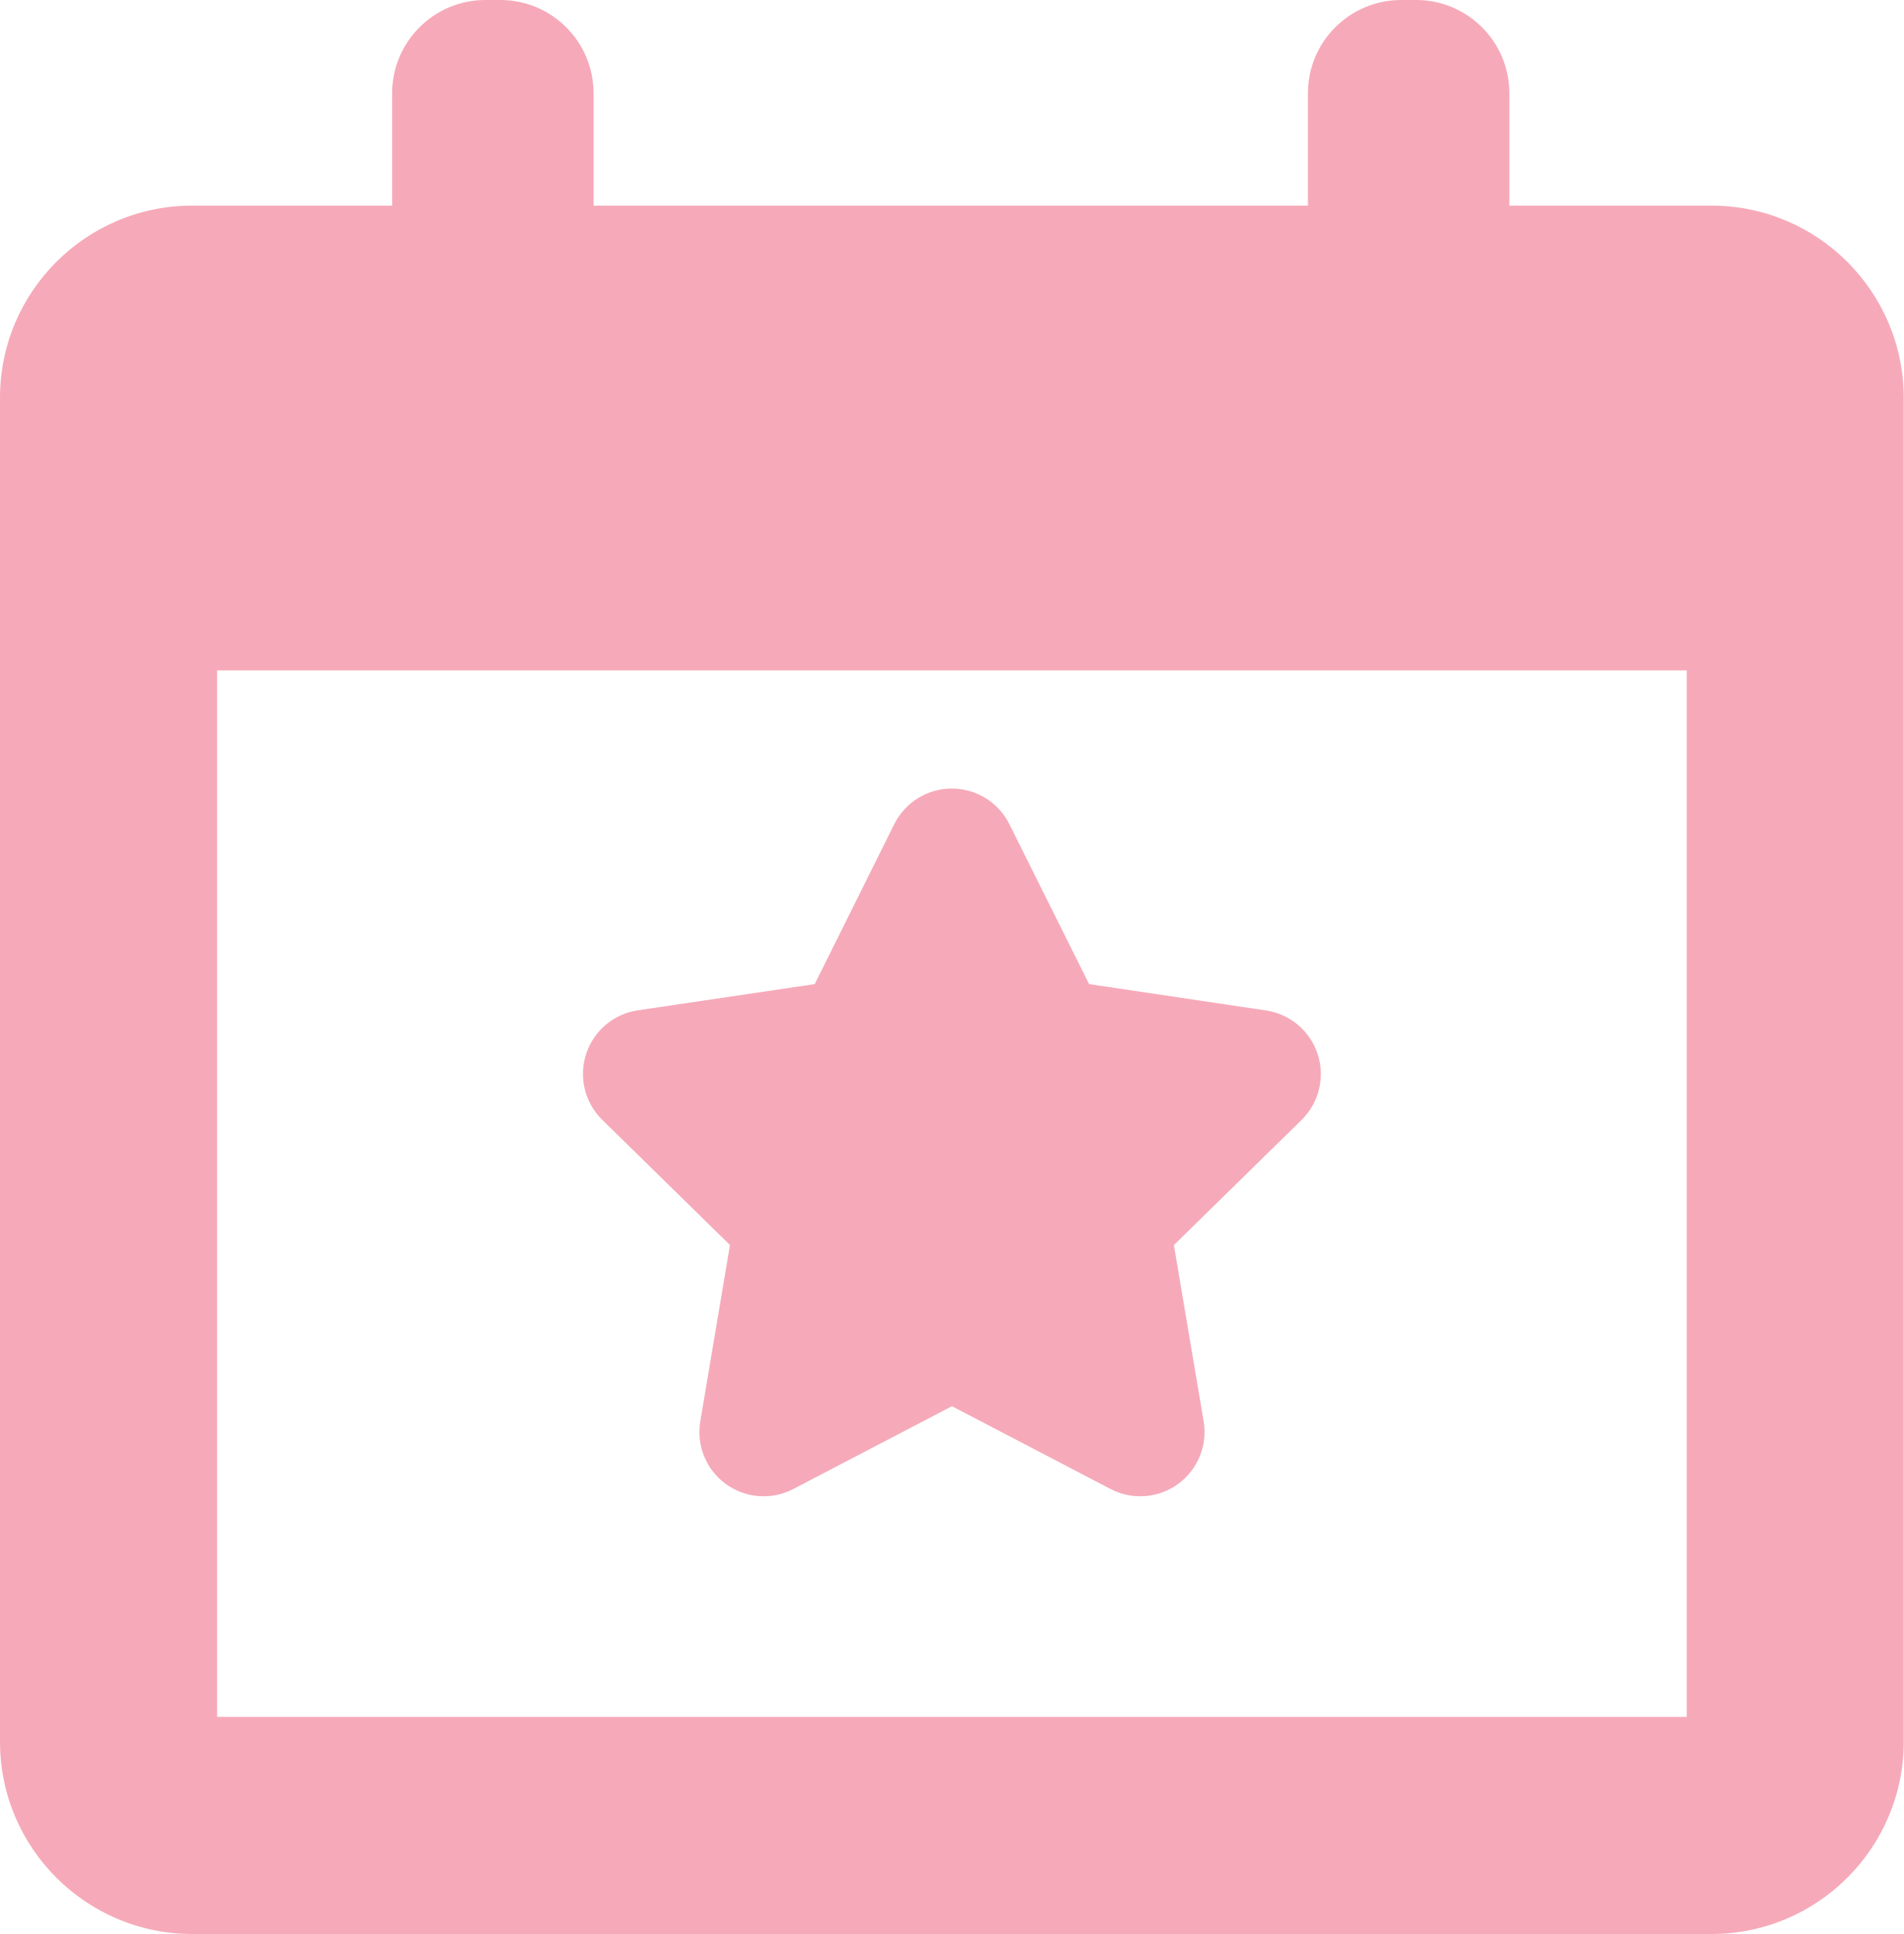
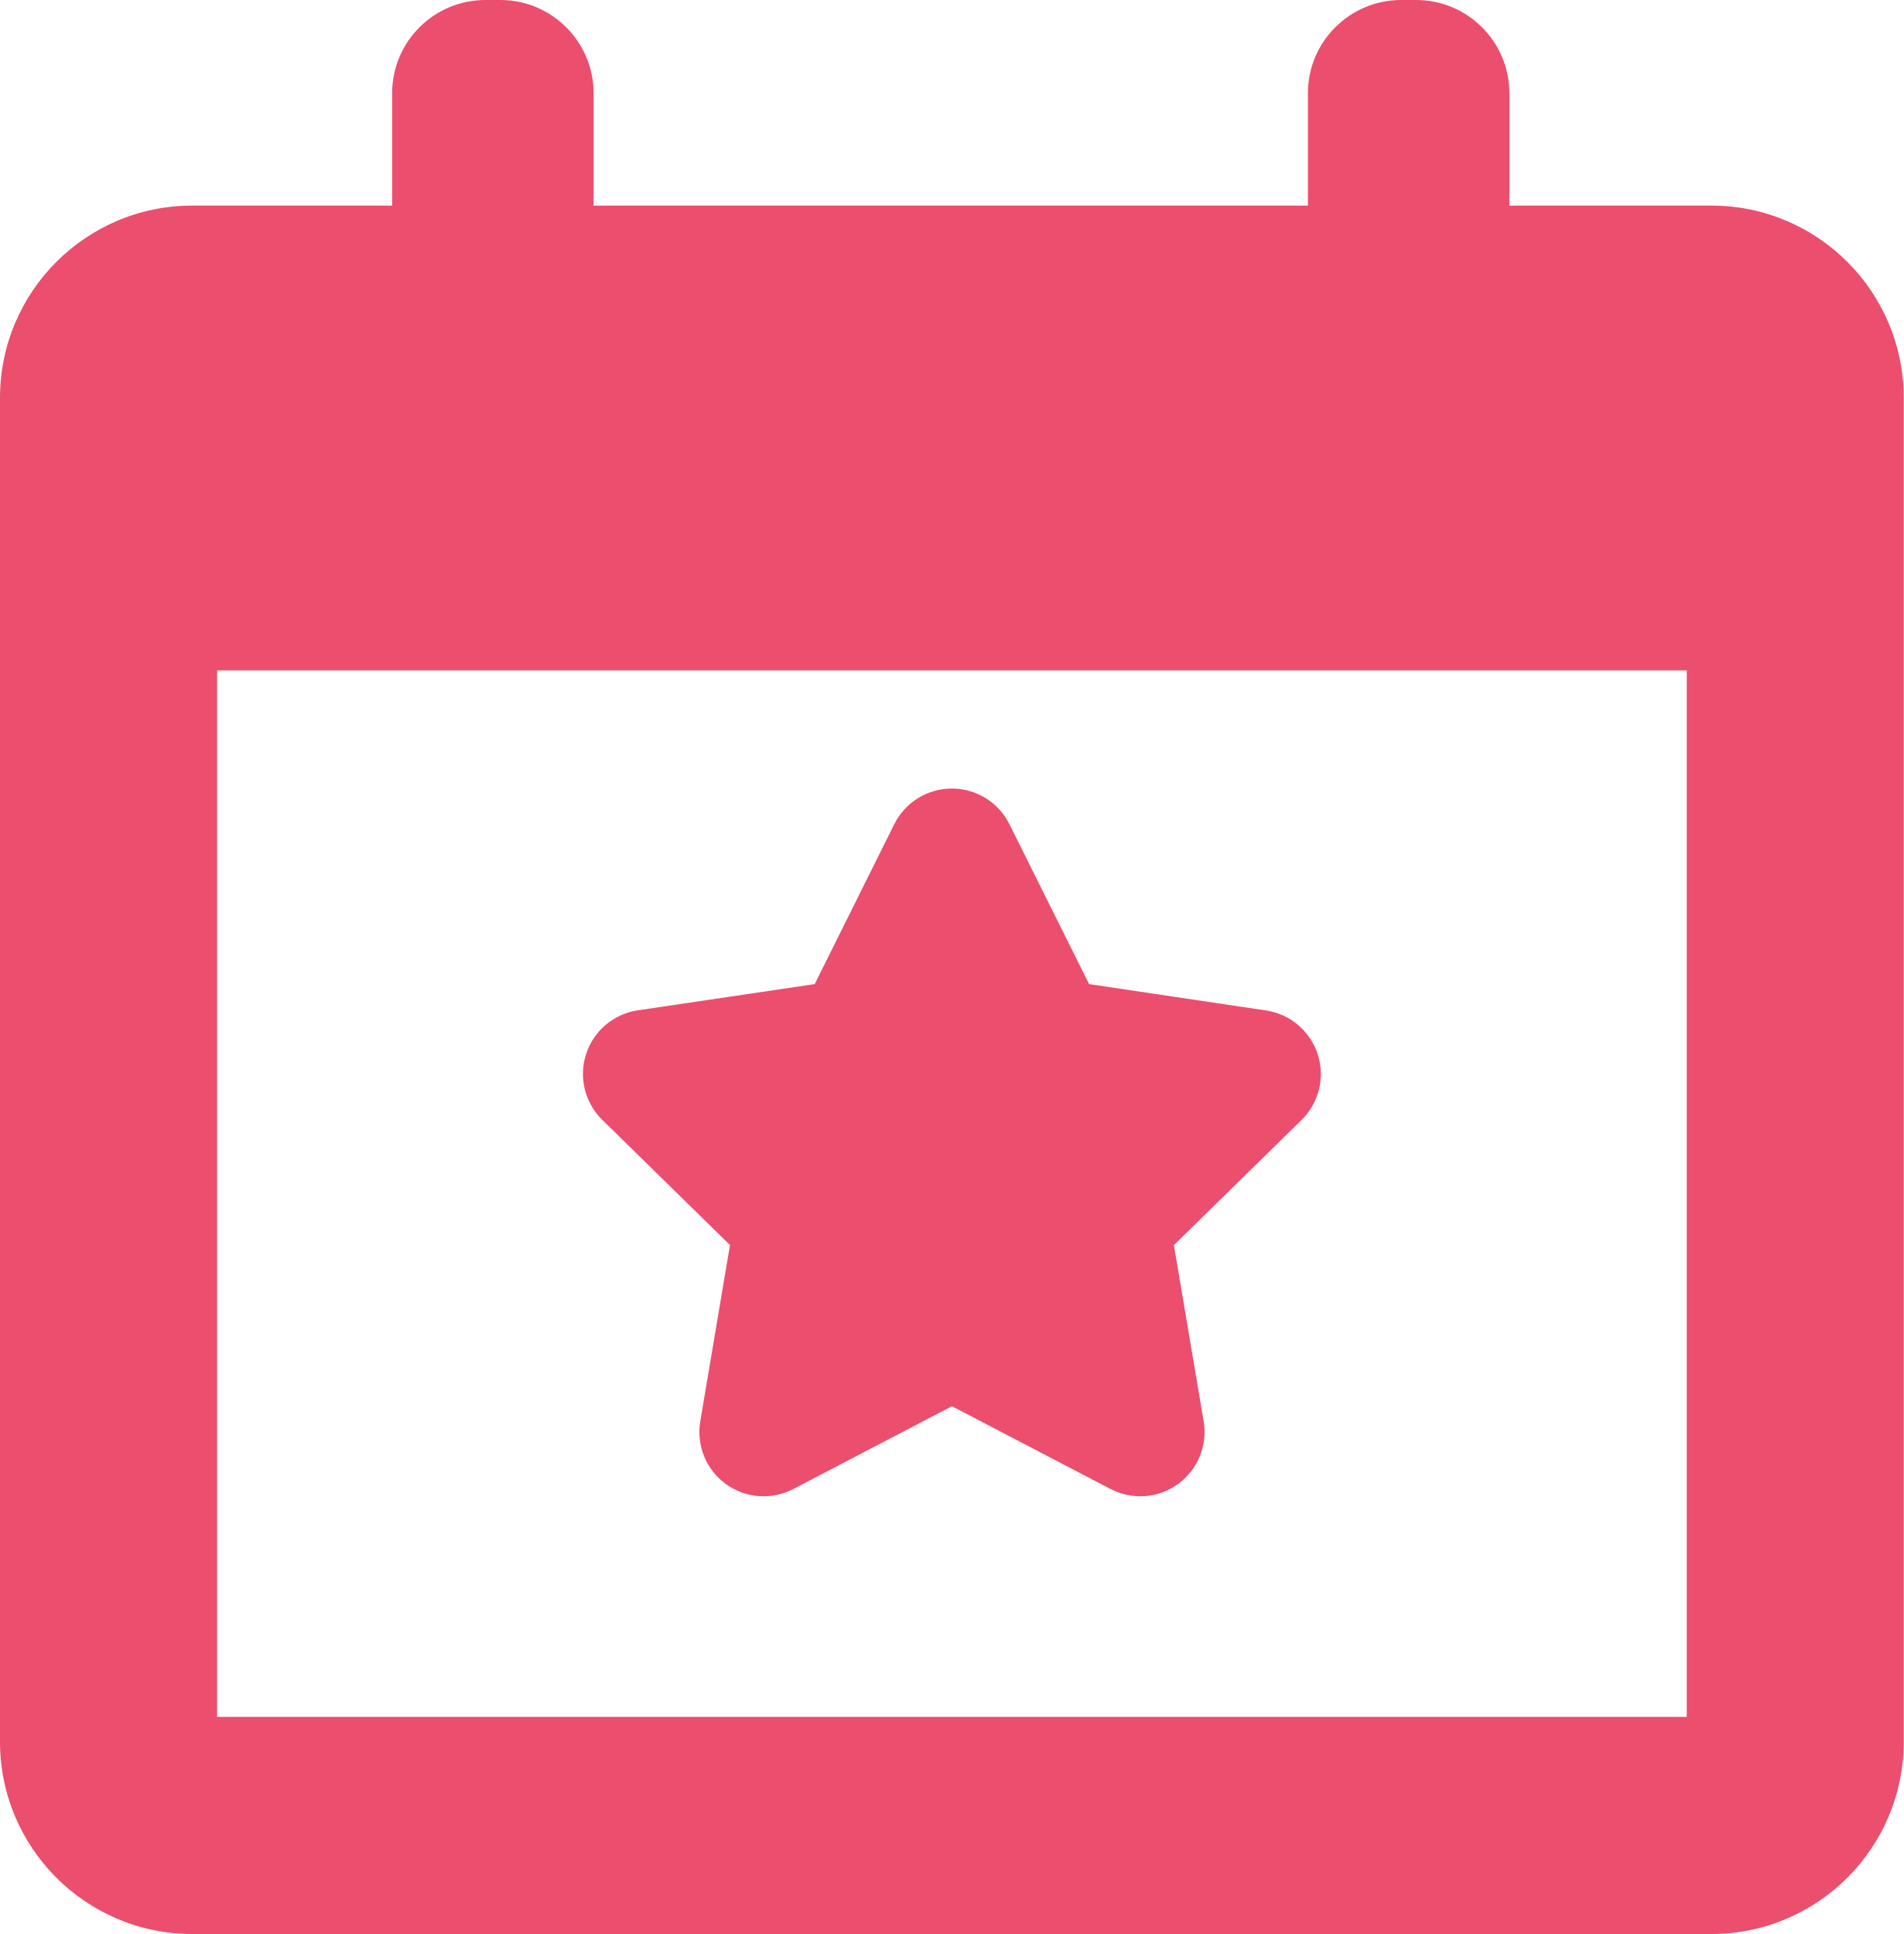
<svg xmlns="http://www.w3.org/2000/svg" width="27.388" height="27.824" viewBox="0 0 27.388 27.824">
-   <g id="election-event-on-a-calendar-with-star-symbol" transform="translate(-0.977)" opacity="0.483">
+   <g id="election-event-on-a-calendar-with-star-symbol" transform="translate(-0.977)">
    <g id="Group_1653" data-name="Group 1653" transform="translate(0.977)">
      <path id="Path_6083" data-name="Path 6083" d="M40.714,57.454l-.427,2.535a.924.924,0,0,0,1.34.974l2.28-1.19,2.28,1.19a.925.925,0,0,0,1.341-.974L47.1,57.455l1.836-1.8a.925.925,0,0,0-.512-1.576L45.88,53.7l-1.146-2.3a.925.925,0,0,0-1.657,0l-1.144,2.3-2.544.377a.925.925,0,0,0-.512,1.576Z" transform="translate(-30.213 -39.542)" fill="#ec4e6e" />
      <path id="Path_6084" data-name="Path 6084" d="M25.6,2.958H22.69V1.342A1.342,1.342,0,0,0,21.347,0h-.213a1.342,1.342,0,0,0-1.342,1.342V2.958H9.516V1.342A1.342,1.342,0,0,0,8.174,0H7.961A1.342,1.342,0,0,0,6.618,1.342V2.958H3.74A2.766,2.766,0,0,0,.977,5.721v19.34A2.767,2.767,0,0,0,3.74,27.824H25.6a2.767,2.767,0,0,0,2.763-2.763V5.721A2.767,2.767,0,0,0,25.6,2.958ZM25.242,24.7H4.1V9.645H25.242Z" transform="translate(-0.977)" fill="#ec4e6e" />
    </g>
  </g>
</svg>
